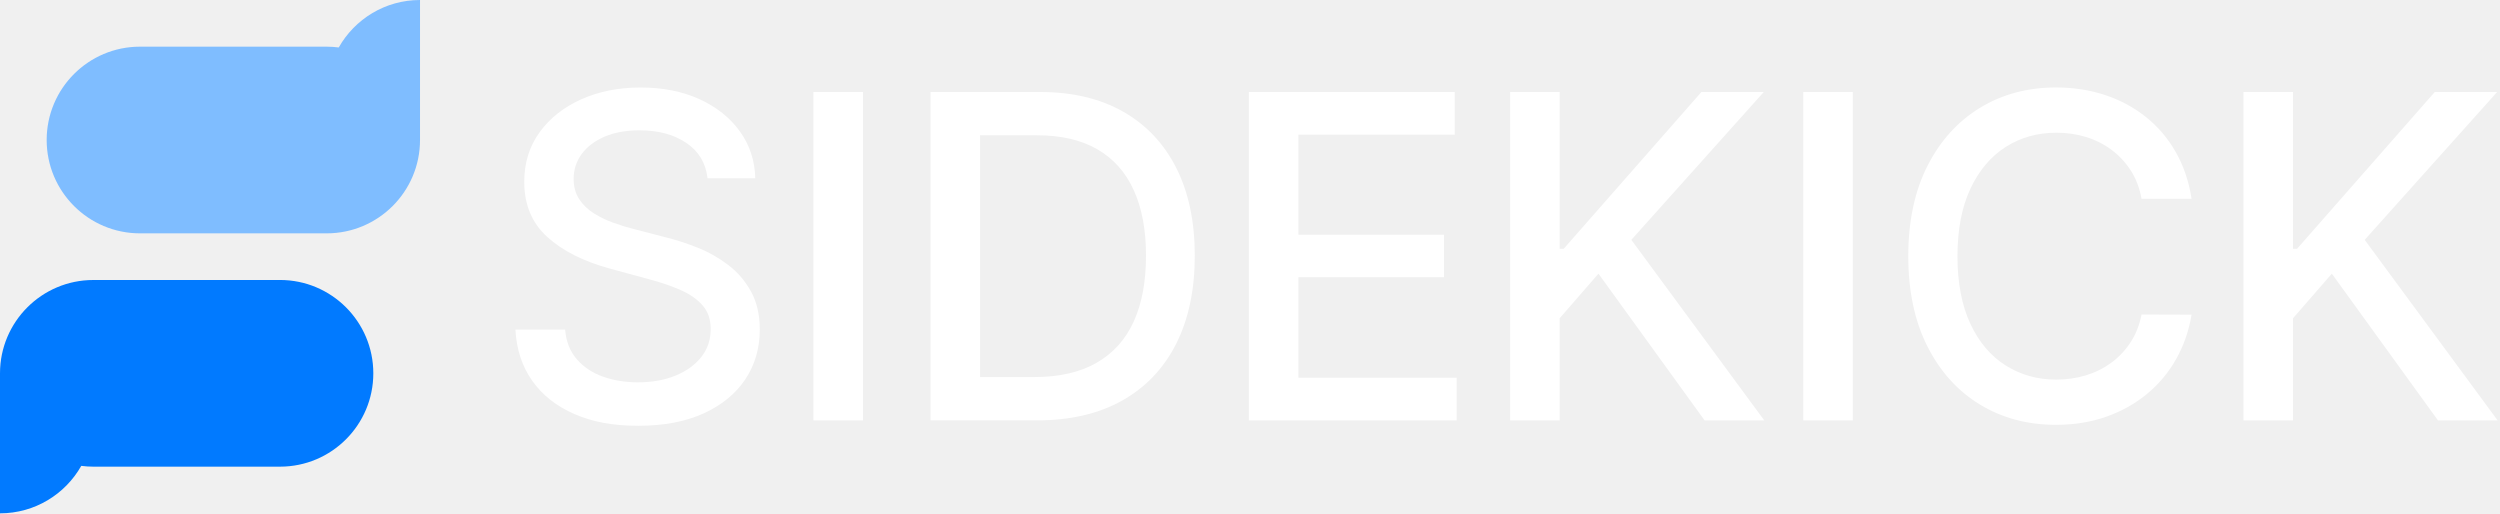
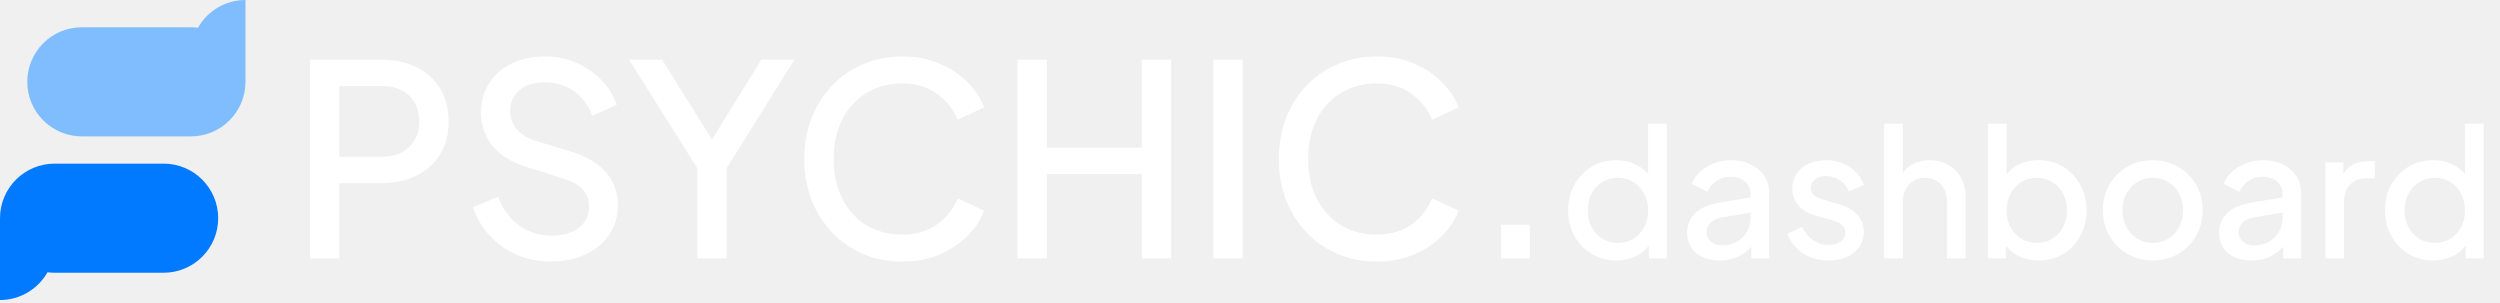
- <svg xmlns="http://www.w3.org/2000/svg" width="526" height="108" viewBox="0 0 526 108" fill="none">
-   <g clip-path="url(#clip0_1815_188988)">
-     <path d="M58.912 58.912H19.639C8.798 58.912 0 67.705 0 78.551V108.005C7.332 108.005 13.729 103.976 17.099 98.018C17.93 98.128 18.775 98.185 19.639 98.185H58.912C69.753 98.185 78.546 89.392 78.546 78.546C78.546 67.705 69.753 58.907 58.907 58.907L58.912 58.912Z" fill="#017AFF" />
-     <path d="M71.266 9.987C70.436 9.877 69.591 9.819 68.727 9.819H29.454C18.613 9.819 9.82 18.613 9.82 29.459C9.82 40.3 18.613 49.097 29.459 49.097H68.732C79.573 49.097 88.371 40.304 88.371 29.459V0C81.038 0 74.641 4.029 71.271 9.987H71.266Z" fill="#7FBDFF" />
-     <path d="M148.863 37.507C148.505 34.313 147.02 31.836 144.409 30.07C141.798 28.303 138.518 27.42 134.561 27.42C131.725 27.42 129.276 27.864 127.205 28.752C125.138 29.64 123.534 30.857 122.397 32.394C121.261 33.936 120.693 35.683 120.693 37.641C120.693 39.283 121.08 40.7 121.858 41.889C122.636 43.083 123.658 44.075 124.928 44.873C126.197 45.67 127.563 46.333 129.028 46.863C130.489 47.393 131.897 47.823 133.243 48.162L139.989 49.914C142.194 50.453 144.452 51.184 146.767 52.105C149.082 53.026 151.231 54.243 153.212 55.747C155.193 57.256 156.792 59.122 158.019 61.347C159.246 63.571 159.857 66.24 159.857 69.343C159.857 73.257 158.849 76.732 156.84 79.768C154.825 82.804 151.913 85.201 148.104 86.953C144.29 88.705 139.688 89.583 134.289 89.583C128.89 89.583 124.641 88.762 120.86 87.12C117.084 85.478 114.125 83.143 111.986 80.122C109.847 77.1 108.668 73.505 108.444 69.343H118.903C119.104 71.839 119.92 73.916 121.347 75.567C122.775 77.219 124.608 78.446 126.847 79.243C129.085 80.04 131.539 80.442 134.217 80.442C137.163 80.442 139.788 79.974 142.094 79.043C144.399 78.107 146.213 76.804 147.541 75.128C148.868 73.453 149.531 71.491 149.531 69.242C149.531 67.195 148.954 65.519 147.794 64.216C146.634 62.913 145.073 61.834 143.106 60.979C141.139 60.125 138.919 59.37 136.442 58.721L128.279 56.497C122.746 54.988 118.364 52.773 115.141 49.852C111.914 46.93 110.301 43.059 110.301 38.247C110.301 34.266 111.38 30.79 113.537 27.821C115.695 24.852 118.621 22.541 122.307 20.89C125.997 19.238 130.155 18.412 134.79 18.412C139.425 18.412 143.602 19.233 147.187 20.875C150.772 22.517 153.603 24.771 155.67 27.64C157.737 30.509 158.821 33.798 158.907 37.507H148.853H148.863Z" fill="white" />
-     <path d="M181.572 19.357V88.447H171.146V19.357H181.572Z" fill="white" />
-     <path d="M218.148 88.442H195.783V19.357H218.859C225.629 19.357 231.443 20.737 236.303 23.491C241.162 26.246 244.886 30.194 247.487 35.33C250.084 40.471 251.383 46.625 251.383 53.8C251.383 60.974 250.07 67.18 247.454 72.355C244.833 77.53 241.048 81.501 236.102 84.28C231.152 87.058 225.17 88.447 218.153 88.447L218.148 88.442ZM206.204 79.334H217.571C222.831 79.334 227.209 78.341 230.693 76.35C234.178 74.36 236.789 71.472 238.522 67.681C240.255 63.891 241.119 59.266 241.119 53.8C241.119 48.334 240.26 43.78 238.537 40.004C236.818 36.223 234.259 33.359 230.861 31.401C227.466 29.444 223.246 28.466 218.21 28.466H206.2V79.339L206.204 79.334Z" fill="white" />
-     <path d="M262.763 88.442V19.357H306.08V28.332H273.189V49.384H303.822V58.325H273.189V79.477H306.485V88.452H262.768L262.763 88.442Z" fill="white" />
-     <path d="M317.727 88.442V19.357H328.153V52.348H328.998L357.974 19.357H371.097L343.233 50.463L371.198 88.447H358.647L336.316 57.58L328.153 66.961V88.452H317.727V88.442Z" fill="white" />
-     <path d="M389.834 19.357V88.447H379.408V19.357H389.834Z" fill="white" />
-     <path d="M461.105 41.823H450.579C450.173 39.574 449.419 37.593 448.321 35.884C447.219 34.175 445.868 32.724 444.273 31.53C442.674 30.337 440.893 29.44 438.927 28.833C436.96 28.227 434.874 27.922 432.668 27.922C428.687 27.922 425.131 28.924 421.99 30.924C418.853 32.924 416.38 35.86 414.566 39.727C412.757 43.594 411.85 48.32 411.85 53.895C411.85 59.471 412.757 64.264 414.566 68.13C416.376 71.997 418.858 74.923 422.004 76.9C425.155 78.881 428.697 79.869 432.63 79.869C434.812 79.869 436.888 79.573 438.855 78.976C440.822 78.379 442.602 77.496 444.202 76.327C445.796 75.157 447.152 73.725 448.269 72.026C449.381 70.326 450.154 68.379 450.579 66.173L461.105 66.207C460.542 69.601 459.458 72.723 457.85 75.568C456.241 78.413 454.183 80.862 451.677 82.924C449.171 84.981 446.307 86.571 443.094 87.698C439.877 88.824 436.368 89.383 432.568 89.383C426.587 89.383 421.254 87.96 416.576 85.115C411.898 82.27 408.217 78.193 405.53 72.885C402.842 67.577 401.501 61.247 401.501 53.89C401.501 46.534 402.852 40.176 405.549 34.882C408.246 29.588 411.936 25.516 416.614 22.671C421.293 19.825 426.61 18.403 432.573 18.403C436.239 18.403 439.662 18.928 442.846 19.973C446.03 21.019 448.889 22.546 451.429 24.561C453.969 26.575 456.074 29.024 457.735 31.917C459.401 34.805 460.523 38.109 461.11 41.818L461.105 41.823Z" fill="white" />
-     <path d="M472.027 88.442V19.357H482.453V52.348H483.298L512.274 19.357H525.397L497.533 50.463L525.497 88.447H512.948L490.616 57.58L482.453 66.961V88.452H472.027V88.442Z" fill="white" />
-   </g>
-   <defs>
-     <clipPath id="clip0_1815_188988">
-       <rect width="525.497" height="108" fill="white" />
-     </clipPath>
-   </defs>
+ <svg xmlns="http://www.w3.org/2000/svg" width="900" height="109" viewBox="0 0 900 109" fill="none">
+   <path d="M58.912 58.912H19.639C8.798 58.912 0 67.705 0 78.551V108.005C7.332 108.005 13.729 103.976 17.099 98.018C17.93 98.128 18.775 98.185 19.639 98.185H58.912C69.753 98.185 78.546 89.392 78.546 78.546C78.546 67.705 69.753 58.907 58.907 58.907L58.912 58.912Z" fill="#017AFF" />
+   <path d="M71.266 9.987C70.436 9.877 69.591 9.819 68.727 9.819H29.454C18.613 9.819 9.82 18.613 9.82 29.459C9.82 40.3 18.613 49.097 29.459 49.097H68.732C79.573 49.097 88.371 40.304 88.371 29.459V0C81.038 0 74.641 4.029 71.271 9.987H71.266Z" fill="#7FBDFF" />
+   <path d="M111.584 93V21.48H137.312C142.112 21.48 146.304 22.376 149.888 24.168C153.536 25.96 156.384 28.52 158.432 31.848C160.48 35.176 161.504 39.144 161.504 43.752C161.504 48.296 160.48 52.232 158.432 55.56C156.384 58.888 153.536 61.448 149.888 63.24C146.304 65.032 142.112 65.928 137.312 65.928H122.144V93H111.584ZM122.144 56.424H137.6C140.288 56.424 142.624 55.912 144.608 54.888C146.592 53.8 148.128 52.328 149.216 50.472C150.368 48.552 150.944 46.28 150.944 43.656C150.944 41.096 150.368 38.856 149.216 36.936C148.128 35.016 146.592 33.544 144.608 32.52C142.624 31.496 140.288 30.984 137.6 30.984H122.144V56.424ZM198.323 94.152C193.843 94.152 189.683 93.32 185.843 91.656C182.067 89.928 178.835 87.592 176.147 84.648C173.459 81.704 171.507 78.344 170.291 74.568L179.315 70.824C181.043 75.368 183.603 78.856 186.995 81.288C190.387 83.656 194.291 84.84 198.707 84.84C201.395 84.84 203.731 84.424 205.715 83.592C207.699 82.696 209.235 81.512 210.323 80.04C211.475 78.504 212.051 76.712 212.051 74.664C212.051 71.848 211.251 69.64 209.651 68.04C208.115 66.44 205.811 65.192 202.739 64.296L189.491 60.072C184.179 58.472 180.115 55.944 177.299 52.488C174.547 49.032 173.171 45.032 173.171 40.488C173.171 36.52 174.131 33.032 176.051 30.024C177.971 27.016 180.659 24.648 184.115 22.92C187.571 21.192 191.507 20.328 195.923 20.328C200.211 20.328 204.083 21.096 207.539 22.632C211.059 24.168 214.067 26.248 216.563 28.872C219.059 31.432 220.883 34.408 222.035 37.8L213.203 41.64C211.731 37.736 209.491 34.76 206.483 32.712C203.475 30.664 199.955 29.64 195.923 29.64C193.491 29.64 191.347 30.056 189.491 30.888C187.635 31.72 186.195 32.936 185.171 34.536C184.147 36.072 183.635 37.864 183.635 39.912C183.635 42.344 184.403 44.52 185.939 46.44C187.475 48.296 189.843 49.736 193.043 50.76L205.331 54.504C211.027 56.232 215.283 58.728 218.099 61.992C220.979 65.192 222.419 69.16 222.419 73.896C222.419 77.864 221.395 81.384 219.347 84.456C217.299 87.464 214.451 89.832 210.803 91.56C207.219 93.288 203.059 94.152 198.323 94.152ZM251.038 93V60.552L226.462 21.48H238.366L258.43 53.64H254.206L274.078 21.48H285.982L261.598 60.552V93H251.038ZM324.894 94.152C319.774 94.152 315.07 93.256 310.782 91.464C306.494 89.608 302.75 87.016 299.55 83.688C296.414 80.36 293.95 76.456 292.158 71.976C290.43 67.496 289.566 62.6 289.566 57.288C289.566 51.912 290.43 46.984 292.158 42.504C293.95 38.024 296.414 34.12 299.55 30.792C302.75 27.464 306.494 24.904 310.782 23.112C315.07 21.256 319.774 20.328 324.894 20.328C329.886 20.328 334.366 21.192 338.334 22.92C342.302 24.648 345.662 26.92 348.414 29.736C351.166 32.488 353.118 35.464 354.27 38.664L344.766 43.08C343.166 39.24 340.638 36.104 337.182 33.672C333.79 31.24 329.694 30.024 324.894 30.024C320.03 30.024 315.71 31.176 311.934 33.48C308.222 35.72 305.31 38.888 303.198 42.984C301.15 47.08 300.126 51.848 300.126 57.288C300.126 62.664 301.15 67.4 303.198 71.496C305.31 75.592 308.222 78.792 311.934 81.096C315.71 83.336 320.03 84.456 324.894 84.456C329.694 84.456 333.79 83.272 337.182 80.904C340.638 78.472 343.166 75.304 344.766 71.4L354.27 75.816C353.118 79.016 351.166 82.024 348.414 84.84C345.662 87.592 342.302 89.832 338.334 91.56C334.366 93.288 329.886 94.152 324.894 94.152ZM366.303 93V21.48H376.863V53.16H411.039V21.48H421.599V93H411.039V62.664H376.863V93H366.303ZM436.803 93V21.48H447.363V93H436.803ZM495.706 94.152C490.586 94.152 485.882 93.256 481.594 91.464C477.306 89.608 473.562 87.016 470.362 83.688C467.226 80.36 464.762 76.456 462.97 71.976C461.242 67.496 460.378 62.6 460.378 57.288C460.378 51.912 461.242 46.984 462.97 42.504C464.762 38.024 467.226 34.12 470.362 30.792C473.562 27.464 477.306 24.904 481.594 23.112C485.882 21.256 490.586 20.328 495.706 20.328C500.698 20.328 505.178 21.192 509.146 22.92C513.114 24.648 516.474 26.92 519.226 29.736C521.978 32.488 523.93 35.464 525.082 38.664L515.578 43.08C513.978 39.24 511.45 36.104 507.994 33.672C504.602 31.24 500.506 30.024 495.706 30.024C490.842 30.024 486.522 31.176 482.746 33.48C479.034 35.72 476.122 38.888 474.01 42.984C471.962 47.08 470.938 51.848 470.938 57.288C470.938 62.664 471.962 67.4 474.01 71.496C476.122 75.592 479.034 78.792 482.746 81.096C486.522 83.336 490.842 84.456 495.706 84.456C500.506 84.456 504.602 83.272 507.994 80.904C511.45 78.472 513.978 75.304 515.578 71.4L525.082 75.816C523.93 79.016 521.978 82.024 519.226 84.84C516.474 87.592 513.114 89.832 509.146 91.56C505.178 93.288 500.698 94.152 495.706 94.152ZM540.379 93V80.904H550.747V93H540.379ZM581.818 93.768C578.532 93.768 575.588 92.979 572.986 91.4C570.383 89.821 568.314 87.667 566.778 84.936C565.284 82.205 564.538 79.133 564.538 75.72C564.538 72.264 565.284 69.192 566.778 66.504C568.314 63.773 570.383 61.619 572.986 60.04C575.588 58.461 578.532 57.672 581.818 57.672C584.591 57.672 587.066 58.248 589.242 59.4C591.418 60.552 593.146 62.131 594.426 64.136L593.338 65.736V44.552H600.058V93H593.594V85.832L594.426 87.048C593.231 89.224 591.503 90.888 589.242 92.04C587.023 93.192 584.548 93.768 581.818 93.768ZM582.458 87.432C584.548 87.432 586.404 86.941 588.026 85.96C589.69 84.936 590.991 83.528 591.93 81.736C592.868 79.944 593.338 77.939 593.338 75.72C593.338 73.501 592.868 71.517 591.93 69.768C590.991 67.976 589.69 66.568 588.026 65.544C586.404 64.52 584.548 64.008 582.458 64.008C580.41 64.008 578.554 64.52 576.89 65.544C575.226 66.568 573.924 67.955 572.986 69.704C572.047 71.453 571.578 73.459 571.578 75.72C571.578 77.939 572.047 79.944 572.986 81.736C573.924 83.528 575.204 84.936 576.826 85.96C578.49 86.941 580.367 87.432 582.458 87.432ZM619.062 93.768C616.758 93.768 614.71 93.363 612.918 92.552C611.169 91.699 609.804 90.547 608.822 89.096C607.841 87.603 607.35 85.875 607.35 83.912C607.35 82.077 607.756 80.413 608.566 78.92C609.42 77.427 610.7 76.168 612.406 75.144C614.113 74.12 616.268 73.395 618.87 72.968L631.222 70.92V76.36L620.278 78.216C618.23 78.557 616.737 79.197 615.798 80.136C614.86 81.075 614.39 82.248 614.39 83.656C614.39 85.021 614.924 86.152 615.99 87.048C617.057 87.901 618.401 88.328 620.022 88.328C622.07 88.328 623.841 87.901 625.334 87.048C626.87 86.152 628.065 84.957 628.918 83.464C629.772 81.971 630.198 80.328 630.198 78.536V69.64C630.198 67.891 629.537 66.461 628.214 65.352C626.934 64.2 625.206 63.624 623.03 63.624C621.11 63.624 619.404 64.136 617.91 65.16C616.46 66.141 615.393 67.443 614.71 69.064L609.014 66.184C609.654 64.52 610.678 63.048 612.086 61.768C613.537 60.488 615.222 59.485 617.142 58.76C619.062 58.035 621.089 57.672 623.222 57.672C625.91 57.672 628.278 58.184 630.326 59.208C632.417 60.232 634.038 61.64 635.19 63.432C636.342 65.224 636.918 67.293 636.918 69.64V93H630.454V86.664L631.734 86.92C630.966 88.285 629.964 89.48 628.726 90.504C627.489 91.528 626.06 92.339 624.438 92.936C622.817 93.491 621.025 93.768 619.062 93.768ZM658.241 93.768C654.743 93.768 651.671 92.915 649.025 91.208C646.423 89.459 644.588 87.112 643.521 84.168L648.769 81.672C649.708 83.677 651.009 85.277 652.673 86.472C654.38 87.624 656.236 88.2 658.241 88.2C660.033 88.2 661.484 87.795 662.593 86.984C663.745 86.173 664.321 85.085 664.321 83.72C664.321 82.781 664.065 82.035 663.553 81.48C663.041 80.883 662.401 80.413 661.633 80.072C660.908 79.731 660.204 79.475 659.521 79.304L654.145 77.768C651.116 76.915 648.876 75.635 647.425 73.928C645.975 72.221 645.249 70.237 645.249 67.976C645.249 65.885 645.761 64.072 646.785 62.536C647.852 61 649.303 59.805 651.137 58.952C653.015 58.099 655.105 57.672 657.409 57.672C660.524 57.672 663.297 58.461 665.729 60.04C668.204 61.576 669.953 63.731 670.977 66.504L665.665 68.936C664.94 67.229 663.831 65.885 662.337 64.904C660.844 63.88 659.18 63.368 657.345 63.368C655.681 63.368 654.359 63.773 653.377 64.584C652.396 65.352 651.905 66.355 651.905 67.592C651.905 68.488 652.14 69.213 652.609 69.768C653.079 70.323 653.655 70.771 654.337 71.112C655.063 71.453 655.767 71.709 656.449 71.88L662.145 73.544C664.961 74.397 667.137 75.677 668.673 77.384C670.209 79.091 670.977 81.139 670.977 83.528C670.977 85.533 670.444 87.304 669.377 88.84C668.311 90.376 666.817 91.592 664.897 92.488C663.02 93.341 660.801 93.768 658.241 93.768ZM678.321 93V44.552H685.041V65.224L683.953 64.456C684.763 62.28 686.107 60.616 687.985 59.464C689.905 58.269 692.123 57.672 694.641 57.672C697.158 57.672 699.377 58.227 701.297 59.336C703.259 60.445 704.795 61.981 705.905 63.944C707.057 65.907 707.633 68.147 707.633 70.664V93H700.913V72.584C700.913 70.792 700.571 69.277 699.889 68.04C699.249 66.76 698.331 65.779 697.137 65.096C695.942 64.371 694.577 64.008 693.041 64.008C691.505 64.008 690.118 64.371 688.881 65.096C687.686 65.779 686.747 66.76 686.065 68.04C685.382 69.277 685.041 70.792 685.041 72.584V93H678.321ZM733.873 93.768C731.143 93.768 728.668 93.192 726.449 92.04C724.231 90.888 722.503 89.224 721.265 87.048L722.097 85.832V93H715.633V44.552H722.353V65.736L721.329 64.136C722.609 62.131 724.316 60.552 726.449 59.4C728.625 58.248 731.121 57.672 733.937 57.672C737.18 57.672 740.103 58.461 742.705 60.04C745.308 61.619 747.356 63.773 748.849 66.504C750.385 69.192 751.153 72.264 751.153 75.72C751.153 79.133 750.407 82.205 748.913 84.936C747.42 87.667 745.372 89.821 742.769 91.4C740.167 92.979 737.201 93.768 733.873 93.768ZM733.297 87.432C735.388 87.432 737.244 86.941 738.865 85.96C740.487 84.936 741.767 83.528 742.705 81.736C743.644 79.944 744.113 77.939 744.113 75.72C744.113 73.459 743.644 71.453 742.705 69.704C741.767 67.955 740.487 66.568 738.865 65.544C737.244 64.52 735.388 64.008 733.297 64.008C731.207 64.008 729.329 64.52 727.665 65.544C726.044 66.568 724.743 67.976 723.761 69.768C722.823 71.517 722.353 73.501 722.353 75.72C722.353 77.939 722.823 79.944 723.761 81.736C724.743 83.528 726.044 84.936 727.665 85.96C729.329 86.941 731.207 87.432 733.297 87.432ZM775.022 93.768C771.694 93.768 768.664 93 765.934 91.464C763.246 89.885 761.091 87.731 759.47 85C757.848 82.269 757.038 79.155 757.038 75.656C757.038 72.2 757.827 69.128 759.406 66.44C761.027 63.709 763.182 61.576 765.87 60.04C768.6 58.461 771.651 57.672 775.022 57.672C778.392 57.672 781.422 58.461 784.11 60.04C786.84 61.576 788.995 63.709 790.574 66.44C792.152 69.128 792.942 72.2 792.942 75.656C792.942 79.155 792.131 82.269 790.51 85C788.888 87.731 786.734 89.885 784.046 91.464C781.358 93 778.35 93.768 775.022 93.768ZM775.022 87.432C777.112 87.432 778.968 86.941 780.59 85.96C782.254 84.936 783.555 83.528 784.494 81.736C785.432 79.944 785.902 77.917 785.902 75.656C785.902 73.437 785.432 71.453 784.494 69.704C783.555 67.955 782.254 66.568 780.59 65.544C778.968 64.52 777.112 64.008 775.022 64.008C772.931 64.008 771.054 64.52 769.39 65.544C767.768 66.568 766.467 67.955 765.486 69.704C764.547 71.453 764.078 73.437 764.078 75.656C764.078 77.917 764.547 79.944 765.486 81.736C766.467 83.528 767.768 84.936 769.39 85.96C771.054 86.941 772.931 87.432 775.022 87.432ZM810.562 93.768C808.258 93.768 806.21 93.363 804.418 92.552C802.669 91.699 801.304 90.547 800.322 89.096C799.341 87.603 798.85 85.875 798.85 83.912C798.85 82.077 799.256 80.413 800.066 78.92C800.92 77.427 802.2 76.168 803.906 75.144C805.613 74.12 807.768 73.395 810.37 72.968L822.722 70.92V76.36L811.778 78.216C809.73 78.557 808.237 79.197 807.298 80.136C806.36 81.075 805.89 82.248 805.89 83.656C805.89 85.021 806.424 86.152 807.49 87.048C808.557 87.901 809.901 88.328 811.522 88.328C813.57 88.328 815.341 87.901 816.834 87.048C818.37 86.152 819.565 84.957 820.418 83.464C821.272 81.971 821.698 80.328 821.698 78.536V69.64C821.698 67.891 821.037 66.461 819.714 65.352C818.434 64.2 816.706 63.624 814.53 63.624C812.61 63.624 810.904 64.136 809.41 65.16C807.96 66.141 806.893 67.443 806.21 69.064L800.514 66.184C801.154 64.52 802.178 63.048 803.586 61.768C805.037 60.488 806.722 59.485 808.642 58.76C810.562 58.035 812.589 57.672 814.722 57.672C817.41 57.672 819.778 58.184 821.826 59.208C823.917 60.232 825.538 61.64 826.69 63.432C827.842 65.224 828.418 67.293 828.418 69.64V93H821.954V86.664L823.234 86.92C822.466 88.285 821.464 89.48 820.226 90.504C818.989 91.528 817.56 92.339 815.938 92.936C814.317 93.491 812.525 93.768 810.562 93.768ZM837.133 93V58.44H843.597V65.16L842.957 64.2C843.768 62.024 845.005 60.445 846.669 59.464C848.376 58.483 850.424 57.992 852.813 57.992H854.925V64.2H851.917C849.485 64.2 847.523 64.947 846.029 66.44C844.579 67.933 843.853 70.045 843.853 72.776V93H837.133ZM875.88 93.768C872.595 93.768 869.651 92.979 867.048 91.4C864.446 89.821 862.376 87.667 860.84 84.936C859.347 82.205 858.6 79.133 858.6 75.72C858.6 72.264 859.347 69.192 860.84 66.504C862.376 63.773 864.446 61.619 867.048 60.04C869.651 58.461 872.595 57.672 875.88 57.672C878.654 57.672 881.128 58.248 883.304 59.4C885.48 60.552 887.208 62.131 888.488 64.136L887.4 65.736V44.552H894.12V93H887.656V85.832L888.488 87.048C887.294 89.224 885.566 90.888 883.304 92.04C881.086 93.192 878.611 93.768 875.88 93.768ZM876.52 87.432C878.611 87.432 880.467 86.941 882.088 85.96C883.752 84.936 885.054 83.528 885.992 81.736C886.931 79.944 887.4 77.939 887.4 75.72C887.4 73.501 886.931 71.517 885.992 69.768C885.054 67.976 883.752 66.568 882.088 65.544C880.467 64.52 878.611 64.008 876.52 64.008C874.472 64.008 872.616 64.52 870.952 65.544C869.288 66.568 867.987 67.955 867.048 69.704C866.11 71.453 865.64 73.459 865.64 75.72C865.64 77.939 866.11 79.944 867.048 81.736C867.987 83.528 869.267 84.936 870.888 85.96C872.552 86.941 874.43 87.432 876.52 87.432Z" fill="white" />
</svg>
